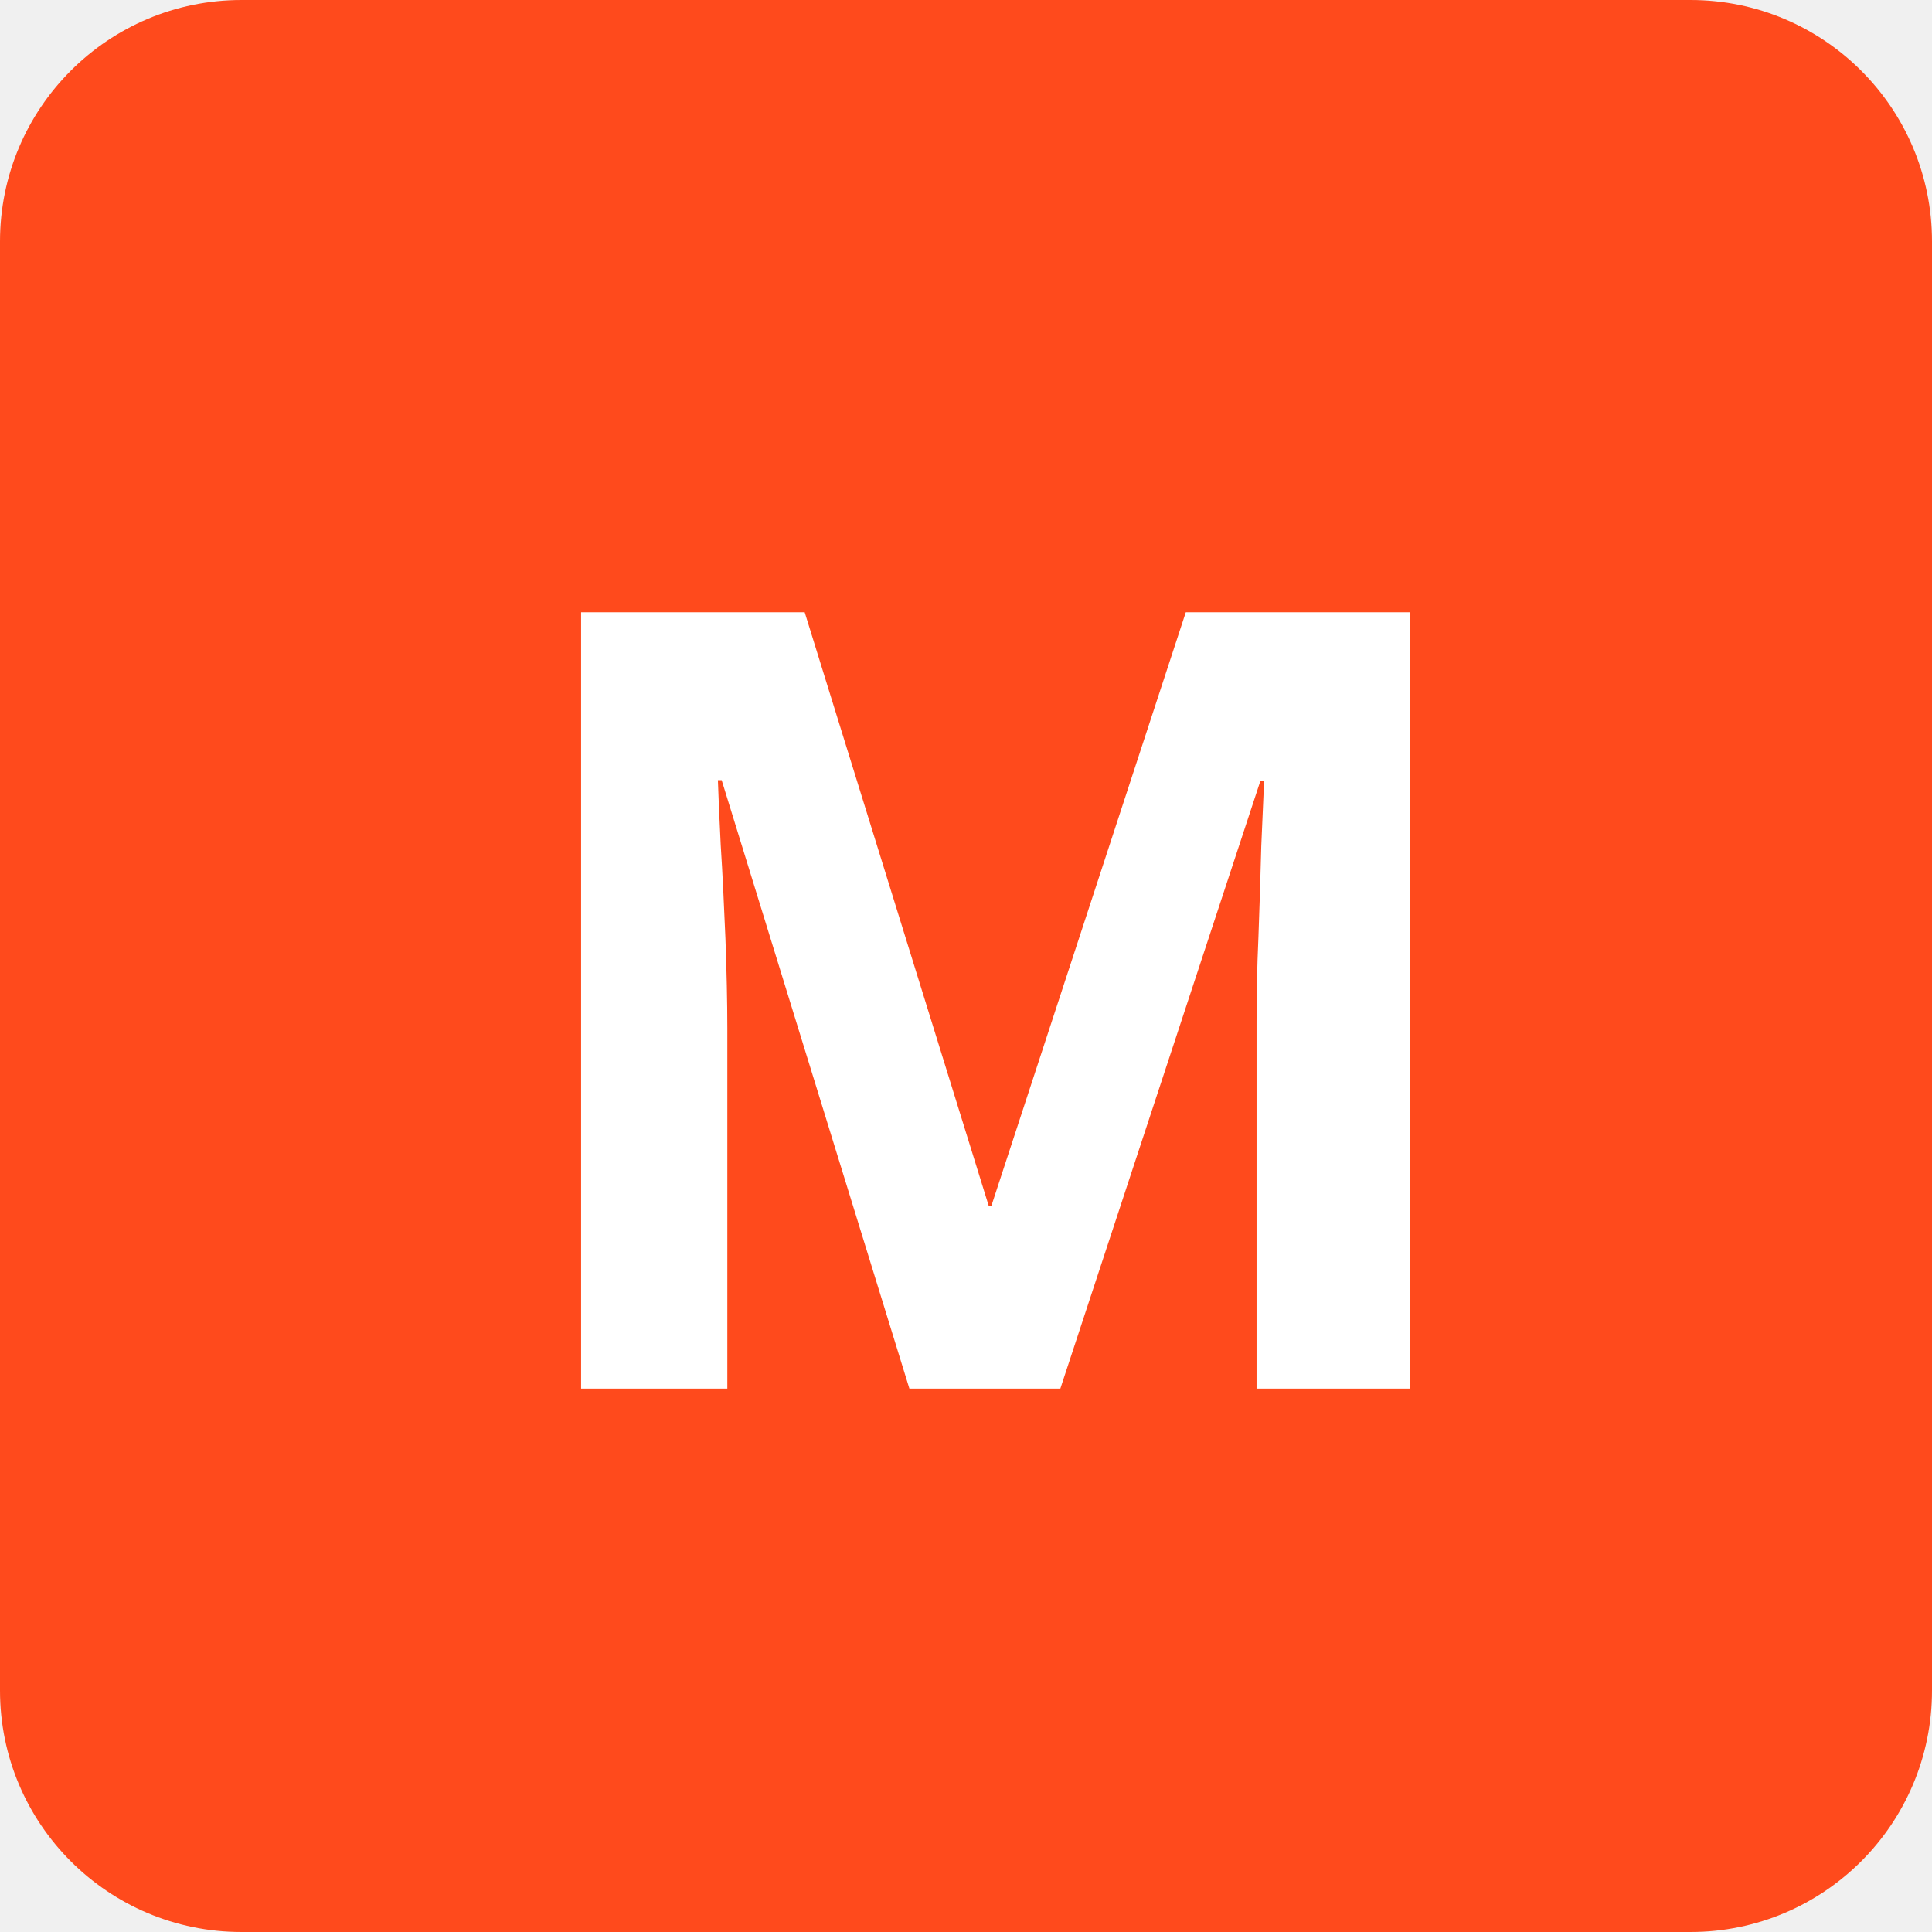
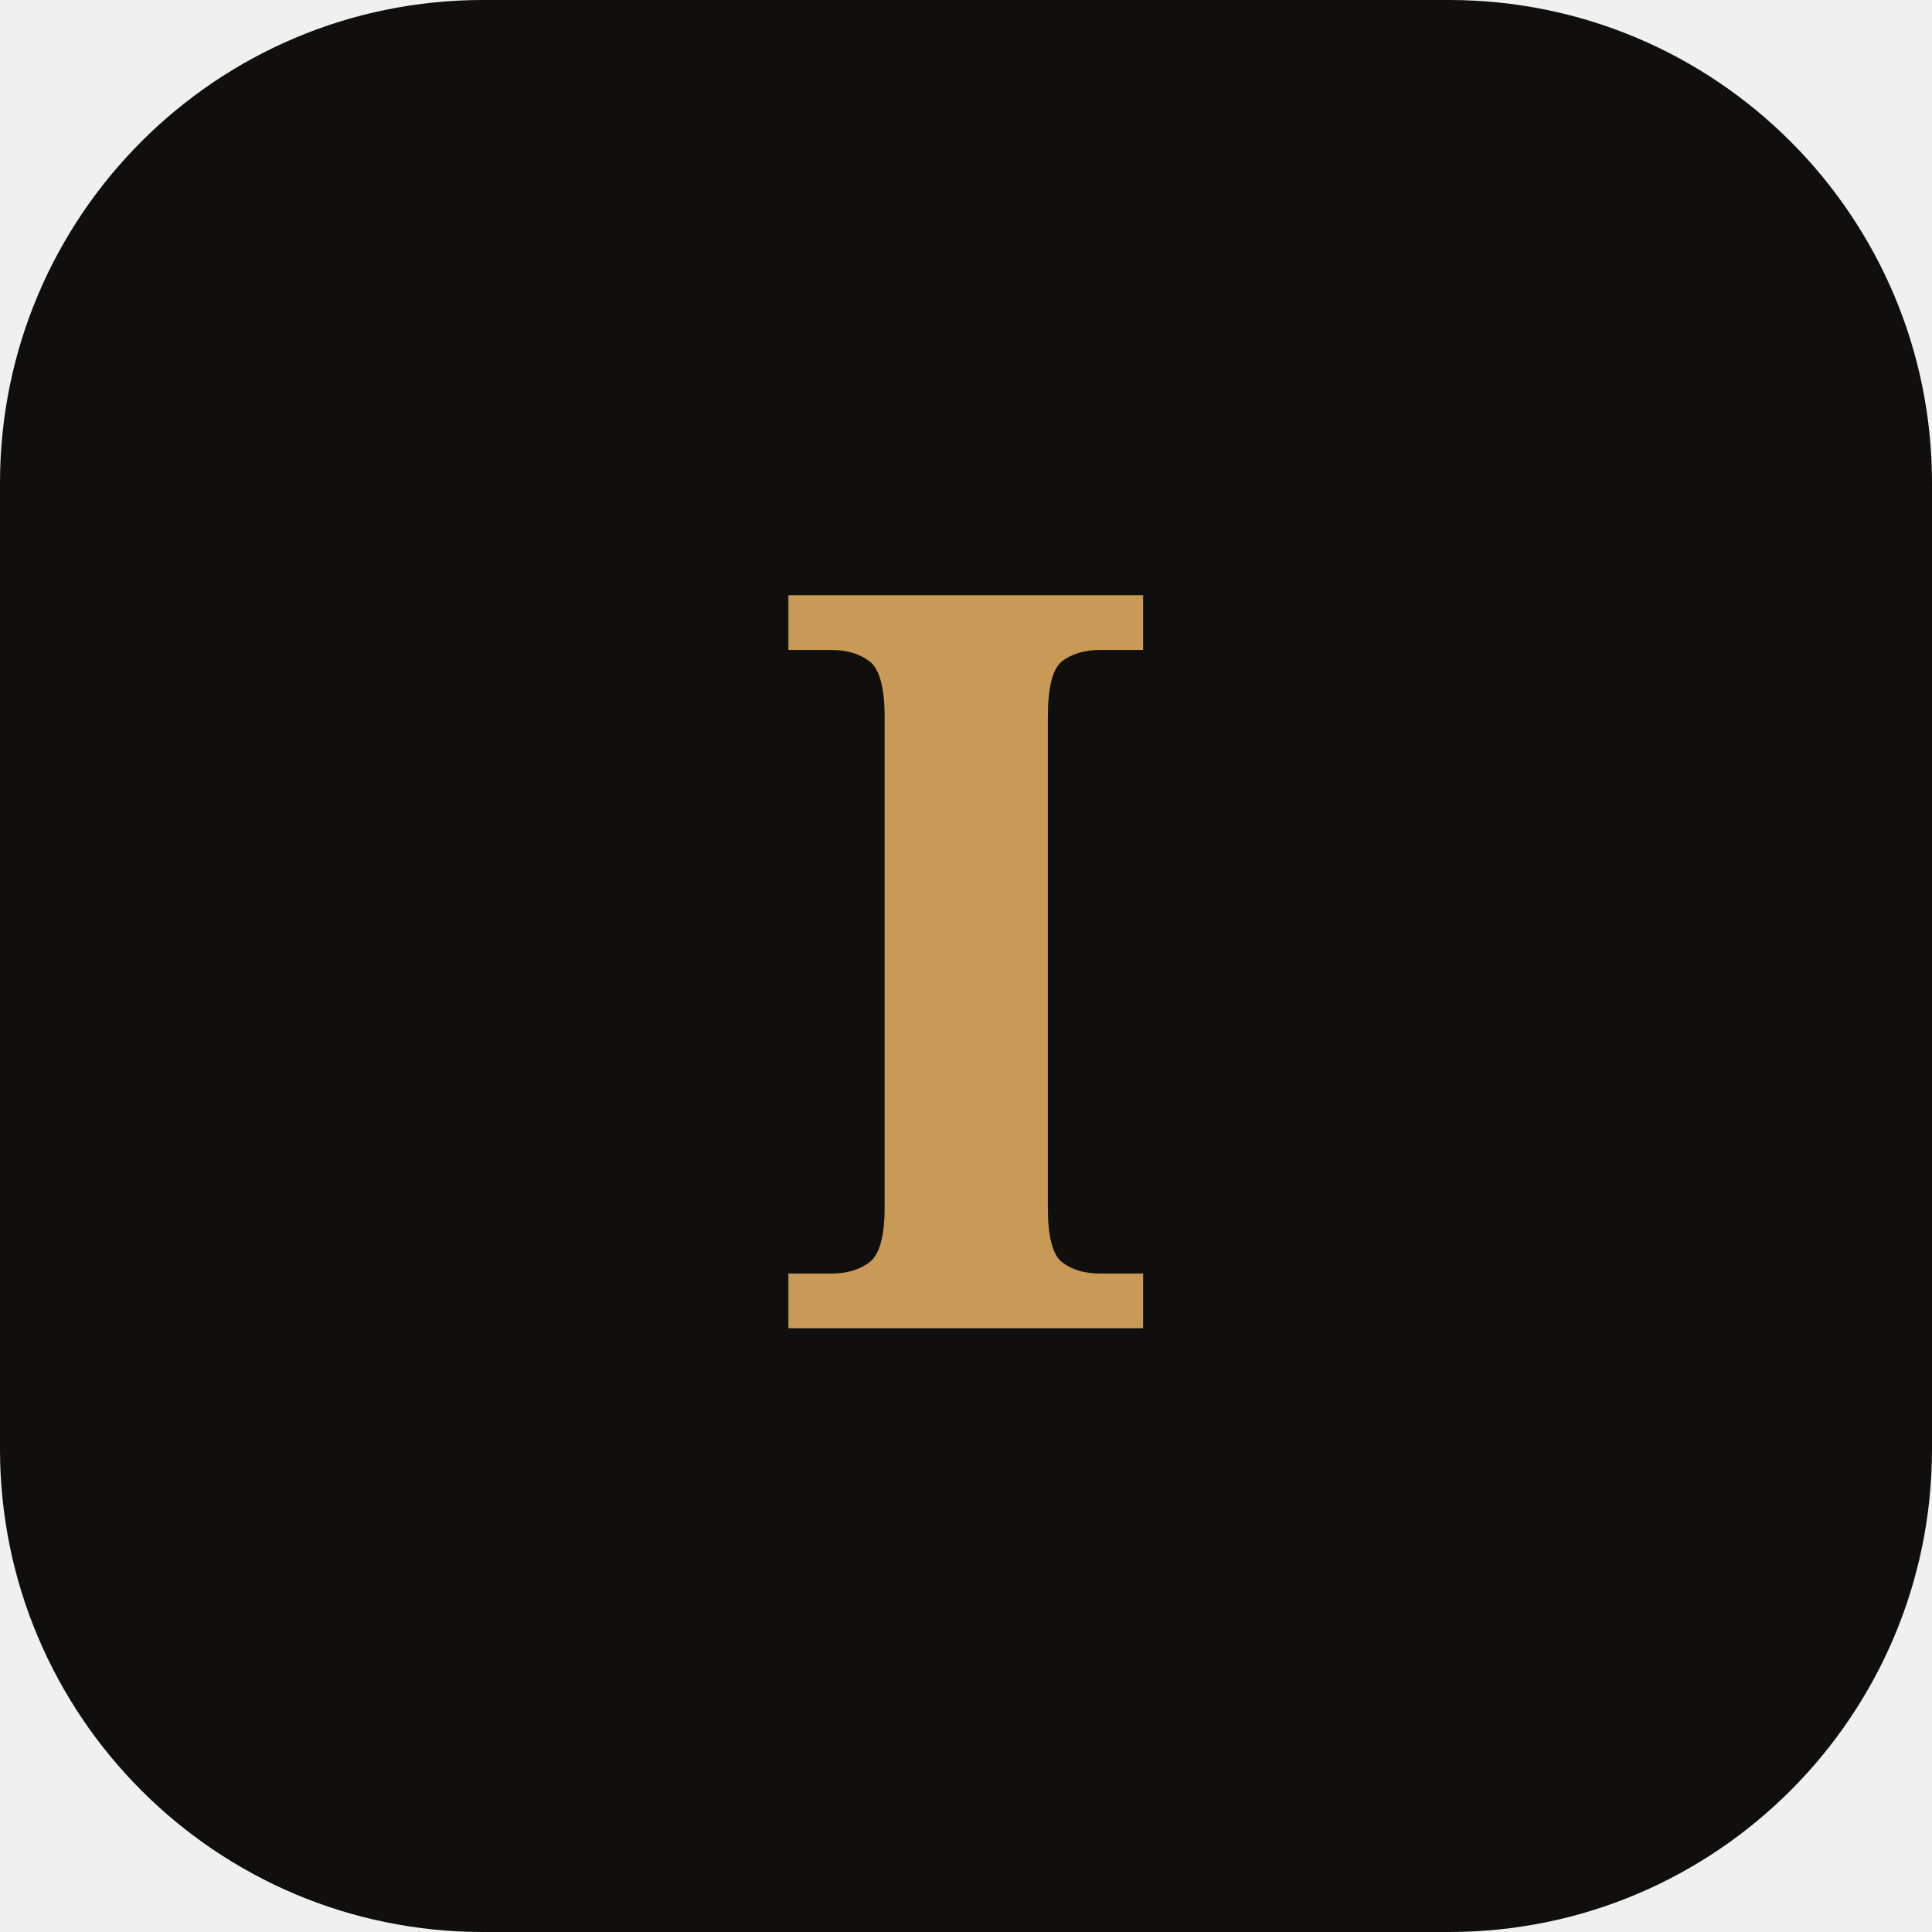
<svg xmlns="http://www.w3.org/2000/svg" width="32" height="32" viewBox="0 0 32 32">
-   <rect width="32" height="32" rx="4" fill="#ff4a1c" />
-   <text x="8" y="23" font-family="sans-serif" font-weight="900" font-size="18" fill="white">M</text>
+   <rect width="32" height="32" rx="8" fill="#100f0e" />
+   <text x="16" y="22" font-family="Georgia, 'Newsreader', serif" font-weight="600" font-size="17" fill="#c99a56" text-anchor="middle">I</text>
</svg>
